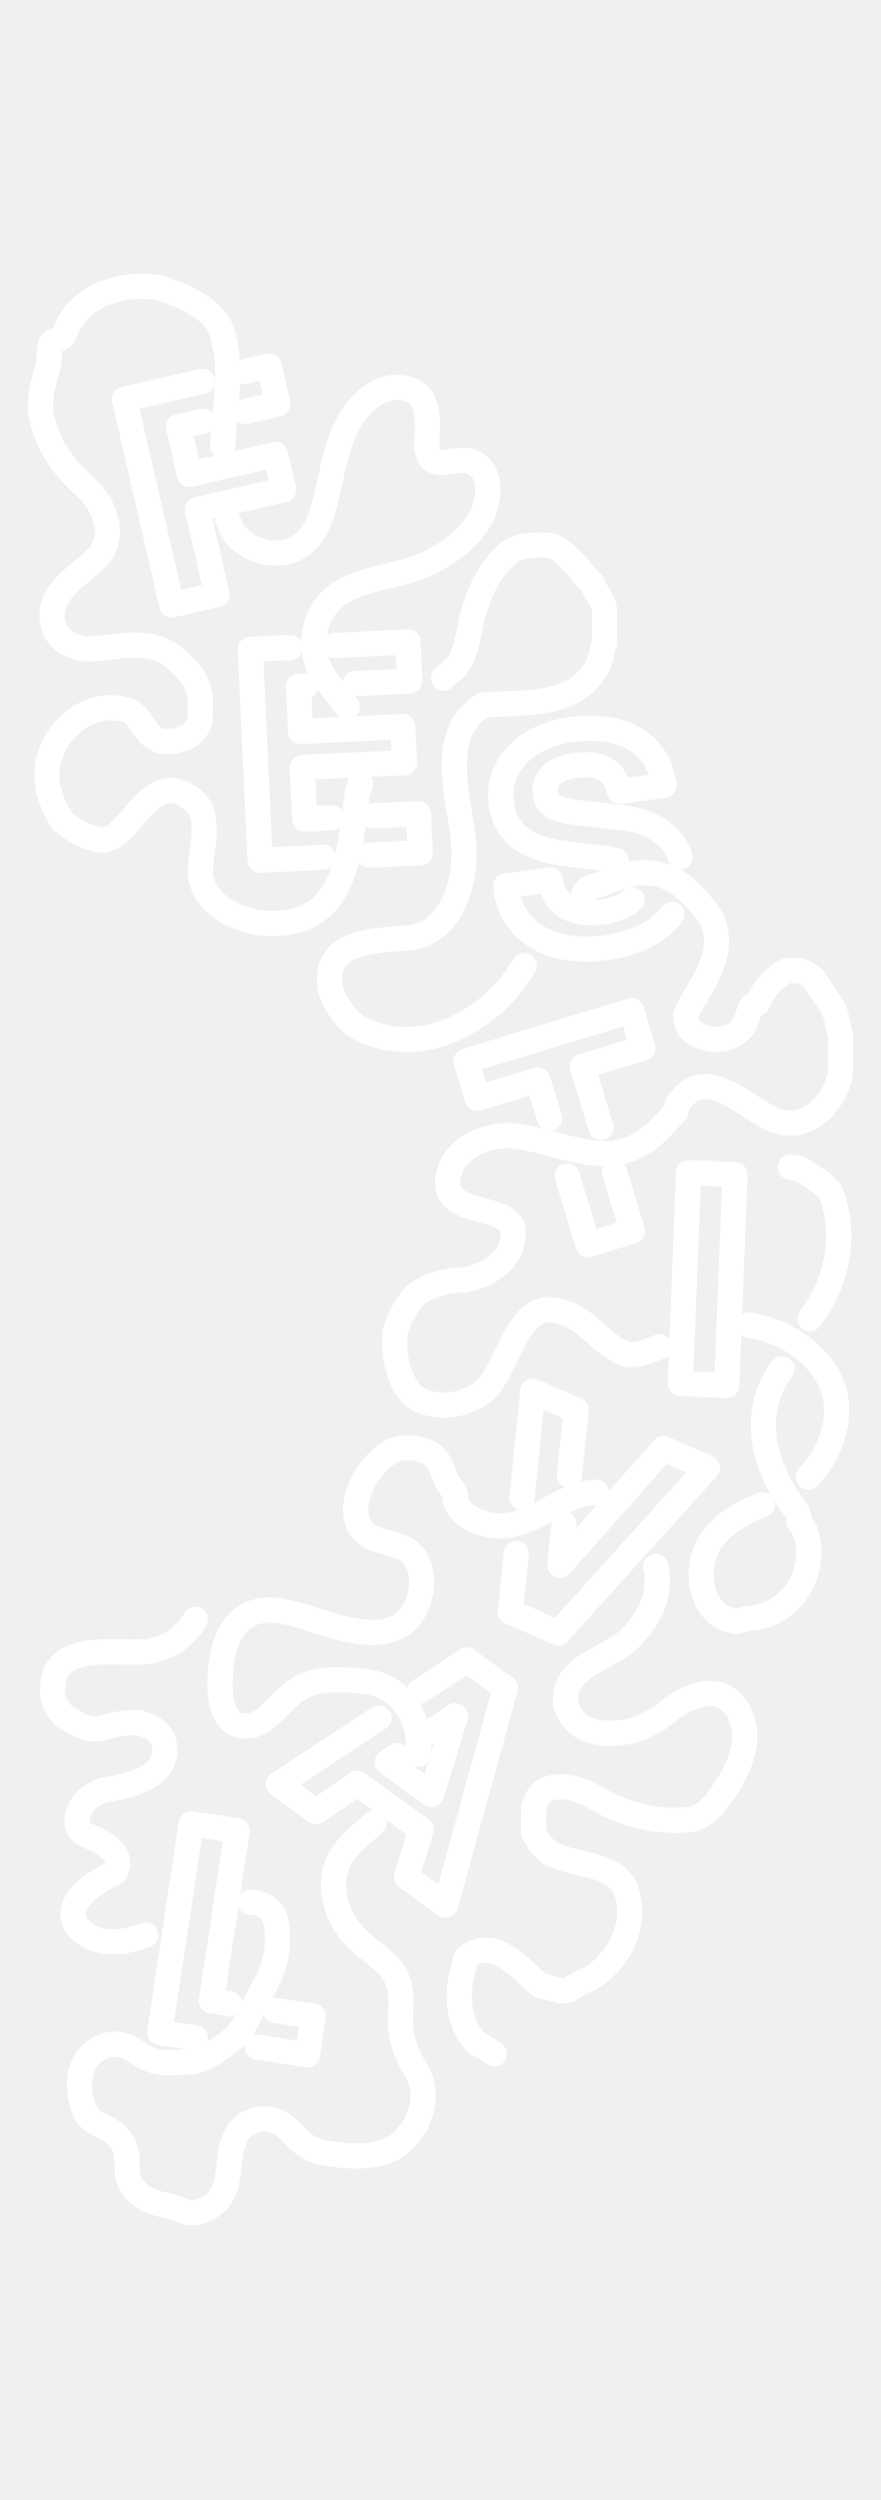
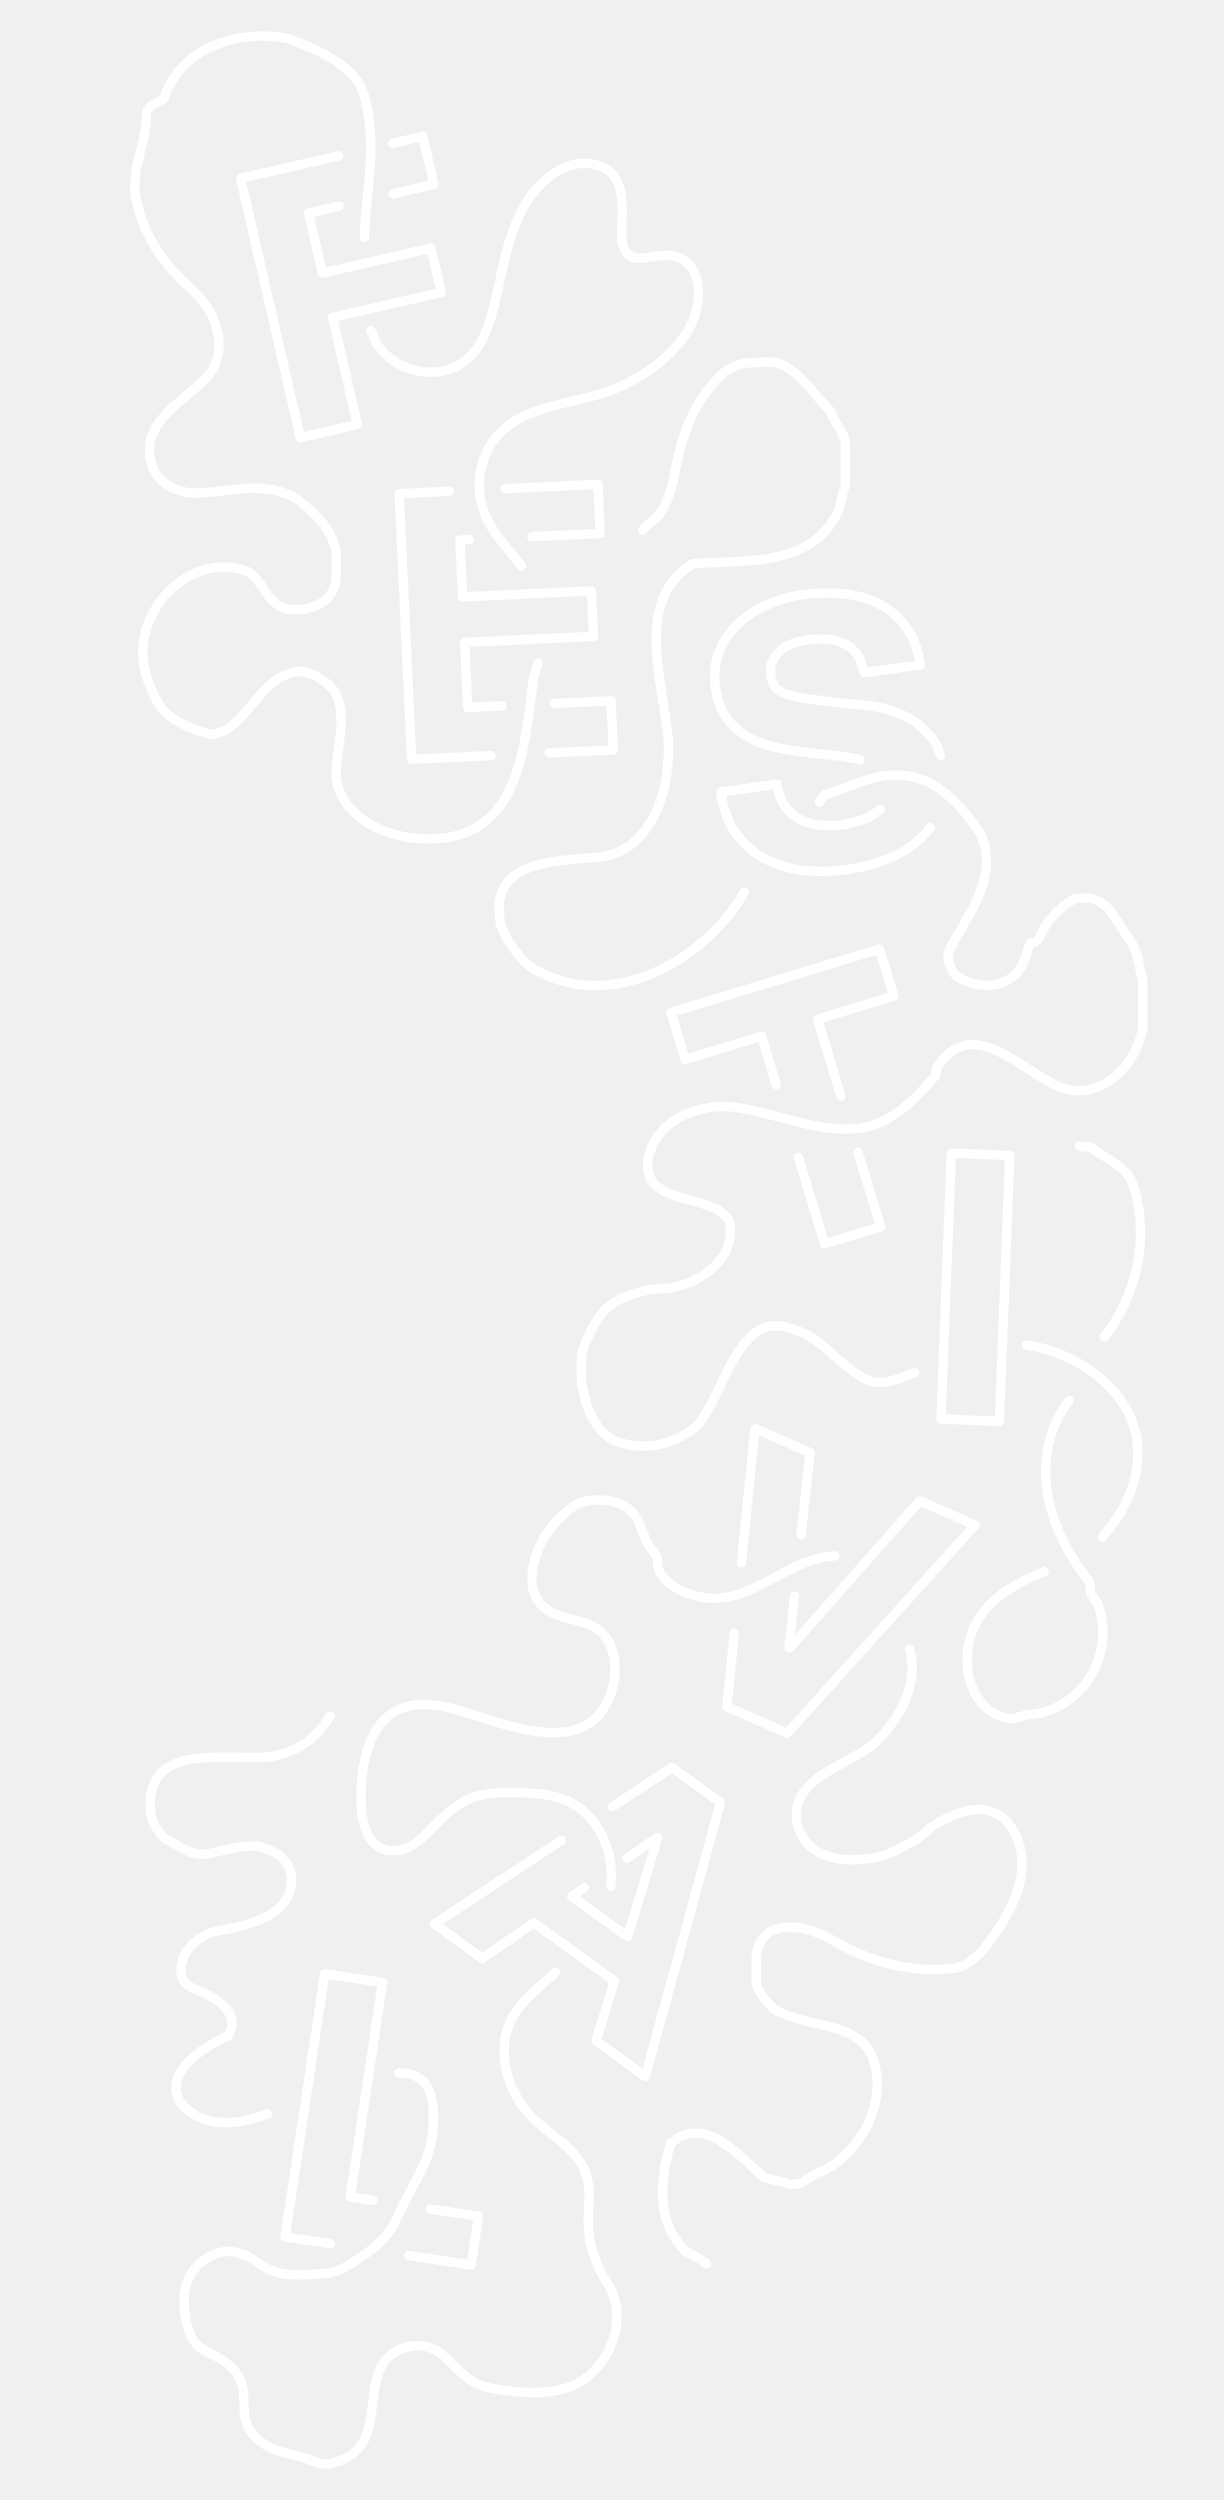
- <svg xmlns="http://www.w3.org/2000/svg" version="1.2" baseProfile="tiny" id="Calque_1" x="0px" y="0px" width="104.88px" height="297.641px" viewBox="0 0 104.88 297.641" xml:space="preserve">
+ <svg xmlns="http://www.w3.org/2000/svg" version="1.2" baseProfile="tiny" id="Calque_1" x="0px" y="0px" width="391.481px" height="800px" viewBox="-151.959 -251.179 391.481 800" xml:space="preserve">
  <g>
-     <path fill="none" stroke="#FFFFFF" stroke-width="3" stroke-linecap="round" stroke-linejoin="round" stroke-miterlimit="10" d="   M29.191,44.238l2.844-0.654l1.043,4.529l-3.842,0.884 M24.136,50.172l-2.896,0.667l1.304,5.663l10.259-2.364l0.964,4.185   l-10.259,2.364l2.331,10.123l-5.386,1.24L14.81,47.551l9.268-2.135" />
-     <path fill="none" stroke="#FFFFFF" stroke-width="3" stroke-linecap="round" stroke-linejoin="round" stroke-miterlimit="10" d="   M39.823,76.871l8.756-0.409l0.217,4.643l-6.458,0.302 M38.483,102.1l-7.511,0.352l-1.175-25.111l4.76-0.224 M44.476,97.169   l5.341-0.25l0.218,4.643l-6.059,0.283 M36.415,81.683l-0.878,0.041l0.251,5.381l12.169-0.569l0.201,4.292l-12.169,0.569   l0.287,6.155l3.235-0.151" />
-     <path fill="none" stroke="#FFFFFF" stroke-width="3" stroke-linecap="round" stroke-linejoin="round" stroke-miterlimit="10" d="   M79.994,108.89c-0.169,0.229-0.354,0.452-0.556,0.668c-0.772,0.831-1.777,1.532-3.014,2.107c-1.235,0.574-2.701,0.979-4.398,1.215   c-1.373,0.19-2.727,0.207-4.063,0.049c-1.338-0.158-2.551-0.528-3.639-1.111c-1.088-0.583-2-1.394-2.736-2.428   c-0.737-1.036-1.199-2.323-1.391-3.859l5.301-0.736c0.117,0.836,0.366,1.524,0.75,2.064c0.382,0.54,0.849,0.955,1.4,1.245   c0.549,0.292,1.172,0.477,1.872,0.556c0.697,0.082,1.408,0.072,2.129-0.028c0.489-0.068,1.006-0.181,1.552-0.34   c0.547-0.159,1.048-0.388,1.504-0.689c0.197-0.129,0.375-0.273,0.538-0.429 M73.356,102.493c-0.736-0.181-1.56-0.316-2.473-0.402   c-0.913-0.087-1.84-0.194-2.782-0.325c-0.963-0.104-1.91-0.262-2.84-0.476s-1.781-0.54-2.552-0.979   c-0.772-0.438-1.429-1.028-1.97-1.77c-0.542-0.742-0.892-1.684-1.05-2.823c-0.177-1.278-0.059-2.427,0.357-3.444   c0.416-1.017,1.021-1.901,1.817-2.652c0.797-0.751,1.733-1.354,2.806-1.812c1.075-0.456,2.169-0.763,3.286-0.918   c1.301-0.181,2.571-0.209,3.809-0.086c1.238,0.126,2.368,0.448,3.389,0.969c1.02,0.523,1.874,1.251,2.56,2.187   c0.687,0.935,1.131,2.124,1.332,3.564l-5.301,0.736c-0.15-0.736-0.393-1.331-0.728-1.782c-0.336-0.452-0.743-0.786-1.224-1.004   c-0.48-0.217-1.014-0.343-1.6-0.381s-1.216-0.009-1.89,0.085c-0.441,0.061-0.876,0.169-1.305,0.323   c-0.43,0.154-0.808,0.374-1.135,0.656c-0.328,0.282-0.585,0.614-0.769,0.995c-0.185,0.381-0.238,0.838-0.164,1.374   c0.066,0.488,0.214,0.872,0.443,1.146c0.228,0.276,0.632,0.506,1.214,0.685c0.582,0.181,1.373,0.331,2.374,0.453   c1,0.123,2.307,0.272,3.919,0.451c0.479,0.029,1.146,0.107,2.006,0.237c0.859,0.129,1.732,0.405,2.621,0.827   c0.888,0.421,1.69,1.039,2.408,1.851c0.457,0.519,0.809,1.156,1.053,1.911" />
-     <path fill="none" stroke="#FFFFFF" stroke-width="3" stroke-linecap="round" stroke-linejoin="round" stroke-miterlimit="10" d="   M65.435,133.202l-1.391-4.576l-7.209,2.193l-1.353-4.446l19.706-5.995l1.353,4.446l-7.208,2.193l2.209,7.261 M73.159,139.594   l2.138,7.029l-5.289,1.61l-2.485-8.167" />
-     <path fill="none" stroke="#FFFFFF" stroke-width="3" stroke-linecap="round" stroke-linejoin="round" stroke-miterlimit="10" d="   M87.502,139.89L86.52,165.01l-5.524-0.215l0.982-25.121L87.502,139.89z" />
-     <path fill="none" stroke="#FFFFFF" stroke-width="3" stroke-linecap="round" stroke-linejoin="round" stroke-miterlimit="10" d="   M62.144,178.366l1.282-12.676l5.191,2.278l-0.834,7.759 M67.16,181.532l-0.524,4.872l0.065,0.028l12.296-13.906l5.223,2.294   l-17.748,19.664l-5.707-2.506l0.703-6.94" />
-     <path fill="none" stroke="#FFFFFF" stroke-width="3" stroke-linecap="round" stroke-linejoin="round" stroke-miterlimit="10" d="   M49.951,201.426l5.621-3.709l4.593,3.323l-7.113,25.88l-4.651-3.363l1.74-5.65l-7.619-5.508l-4.878,3.381l-4.508-3.26l11.997-7.916    M47.3,209.083l-1.193,0.823l5.279,3.815l2.837-9.331l-0.057-0.041l-2.833,1.953" />
-     <path fill="none" stroke="#FFFFFF" stroke-width="3" stroke-linecap="round" stroke-linejoin="round" stroke-miterlimit="10" d="   M32.761,239.456l4.529,0.682l-0.692,4.596l-5.917-0.892 M23.268,242.724l-4.252-0.641l3.747-24.859l5.466,0.825l-3.054,20.263   l2.126,0.32" />
-     <path fill="none" stroke="#FFFFFF" stroke-width="3" stroke-linecap="round" stroke-linejoin="round" stroke-miterlimit="10" d="   M78.043,186.567c0.947,3.481-1.161,6.994-3.62,9.102c-2.81,2.108-7.728,3.162-7.025,7.378c1.053,3.864,5.62,3.864,8.782,2.81   c1.405-0.702,2.81-1.405,3.864-2.459c2.107-1.405,5.269-2.811,7.377-0.351c2.811,3.864,0.352,8.431-2.459,11.943   c-0.703,0.703-1.756,1.757-3.162,1.757c-3.864,0.352-7.729-0.703-11.241-2.811c-2.459-1.405-6.675-2.107-7.025,1.757   c0,0.702,0,1.756,0,2.459c0.351,1.054,1.053,1.756,1.756,2.459c3.161,1.755,7.376,1.054,9.133,4.214   c1.405,3.515,0,7.379-2.81,9.838c-1.054,1.053-2.459,1.405-3.513,2.106c-0.351,0.352-1.054,0.352-1.404,0.352   c-0.703-0.352-1.757-0.352-2.46-0.703c-2.459-2.107-5.62-5.972-8.782-3.16c-1.054,3.512-1.405,7.376,1.405,10.187   c0.703,0.352,1.405,0.702,1.99,1.172" />
-     <path fill="none" stroke="#FFFFFF" stroke-width="3" stroke-linecap="round" stroke-linejoin="round" stroke-miterlimit="10" d="   M49.806,208.935c0.293-2.668-0.684-5.606-2.842-7.287c-1.238-0.966-2.773-1.365-4.318-1.469c-1.604-0.108-3.63-0.213-5.195,0.172   c-1.979,0.484-3.146,1.712-4.535,3.101c-1.158,1.158-2.172,2.228-3.931,2.123c-2.258-0.136-2.759-2.804-2.794-4.622   c-0.049-2.582,0.399-6.19,2.436-7.959c2.304-2.001,5.279-1.151,7.886-0.338c3.431,1.068,9.517,3.438,12.312-0.086   c1.532-1.932,1.99-5.439,0.294-7.408c-1.461-1.696-4.41-1.145-5.942-2.863c-1.808-2.027-0.333-5.834,1.222-7.54   c1.008-1.106,1.982-2.13,3.522-2.279c1.441-0.139,3.089,0.103,4.078,1.327c0.619,0.765,0.811,1.953,1.329,2.824   c0.234,0.396,0.646,0.815,0.809,1.237c0.147,0.383,0.026,0.795,0.18,1.175c0.673,1.672,3.217,2.591,4.835,2.686   c4.32,0.254,7.519-3.818,11.83-4.003" />
-     <path fill="none" stroke="#FFFFFF" stroke-width="3" stroke-linecap="round" stroke-linejoin="round" stroke-miterlimit="10" d="   M29.788,226.568c3.091,0.107,3.333,2.449,3.227,5.073c-0.133,3.293-2.019,5.513-3.322,8.414c-0.828,1.842-1.742,2.754-3.419,3.871   c-0.779,0.52-1.541,1.099-2.437,1.405c-0.858,0.294-1.793,0.248-2.692,0.309c-1.944,0.13-3.234-0.048-4.833-1.197   c-1.431-1.03-2.944-1.348-4.545-0.442c-2.349,1.329-2.625,3.961-2.032,6.33c0.342,1.364,0.842,2.13,2.142,2.738   c1.239,0.58,2.495,1.377,2.991,2.727c0.563,1.538-0.125,3.14,0.854,4.613c0.727,1.094,1.942,1.712,3.174,2.062   c0.679,0.193,1.356,0.277,2.02,0.52c0.866,0.316,1.626,0.721,2.569,0.478c1.648-0.428,2.764-1.27,3.302-2.905   c0.935-2.848-0.019-6.98,3.62-8.03c1.495-0.43,2.779-0.033,3.873,1.028c1.354,1.314,2.197,2.447,4.165,2.817   c2.866,0.539,6.905,0.896,9.274-1.16c2.494-2.163,3.579-5.973,1.73-8.803c-0.905-1.388-1.478-2.943-1.711-4.583   c-0.224-1.576,0.149-3.169-0.061-4.719c-0.42-3.098-3.296-4.307-5.265-6.282c-1.857-1.863-2.97-4.598-2.638-7.241   c0.385-3.056,2.714-4.562,4.795-6.506" />
-     <path fill="none" stroke="#FFFFFF" stroke-width="3" stroke-linecap="round" stroke-linejoin="round" stroke-miterlimit="10" d="   M23.251,192.859c-1.17,2.107-3.278,3.513-5.737,3.864c-4.215,0.351-11.592-1.405-11.241,4.918c0,1.054,0.703,2.107,1.405,2.81   c1.406,0.703,2.459,1.757,4.215,1.405c1.405-0.351,2.811-0.702,4.216-0.702c0.702,0,1.405,0.352,2.107,0.702   c2.108,1.405,1.757,4.216-0.351,5.621c-1.756,1.054-3.513,1.405-5.621,1.757c-0.703,0.351-1.757,0.702-2.458,1.756   c-0.703,1.054-1.055,2.811,0.351,3.512c1.756,0.704,4.918,2.109,3.513,4.568c-2.459,1.054-6.674,3.864-4.215,6.675   c2.108,2.106,5.27,1.755,7.924,0.714" />
-     <path fill="none" stroke="#FFFFFF" stroke-width="3" stroke-linecap="round" stroke-linejoin="round" stroke-miterlimit="10" d="   M42.921,93.328c-0.126,0.504-0.357,0.984-0.427,1.498c-0.903,6.63-1.275,15.439-10.361,15.152   c-3.727-0.118-7.944-2.132-8.295-5.996c0-2.459,1.054-5.269,0-7.729c-0.702-1.054-1.756-1.756-3.162-2.107   c-3.513,0-4.566,3.864-7.377,5.621c-0.351,0-0.703,0.351-1.054,0.351c-1.757-0.351-3.513-1.054-4.918-2.459   C6.273,95.903,5.57,94.146,5.57,92.39c0-4.919,4.918-9.485,9.836-7.729c1.405,0.702,1.756,2.81,3.513,3.513   c1.405,0.352,2.811,0,3.864-0.703c0.703-0.702,1.054-1.405,1.054-2.107s0-1.757,0-2.459c-0.351-2.107-1.756-3.513-3.513-4.918   c-3.162-2.108-6.675-0.703-9.836-0.703c-1.756,0-3.864-1.054-4.215-3.161c-0.703-3.864,3.514-5.621,5.621-8.08   c1.756-2.458,0.703-5.62-1.405-7.728c-2.81-2.459-4.918-5.27-5.621-9.134c-0.351-2.81,1.055-4.918,1.055-7.729   c0-1.054,1.756-1.054,1.756-1.756c1.756-4.918,7.729-6.323,11.944-5.27c0.703,0.352,1.756,0.702,2.459,1.054   c2.108,1.054,4.216,2.459,4.567,4.918c1.054,4.216,0,8.432-0.136,12.724" />
-     <path fill="none" stroke="#FFFFFF" stroke-width="3" stroke-linecap="round" stroke-linejoin="round" stroke-miterlimit="10" d="   M27.132,61.985c0.311,0.49,0.395,1.03,0.765,1.511c0.413,0.539,0.926,1.004,1.493,1.374c1.036,0.674,2.272,1.026,3.507,0.996   c3.193-0.078,4.736-2.346,5.563-5.159c1.017-3.459,1.295-7.179,3.071-10.384c1.332-2.406,3.895-4.826,6.887-4.048   c2.922,0.761,2.45,4.009,2.411,6.322c-0.021,1.257,0.235,2.578,1.77,2.496c1.258-0.067,2.676-0.607,3.883,0.053   c2.414,1.323,1.695,5.115,0.506,6.959c-1.48,2.296-3.933,4.063-6.401,5.167c-4.077,1.824-10.118,1.407-12.437,5.965   c-1.036,2.035-1.022,4.531-0.017,6.575c0.798,1.622,2.143,2.95,3.228,4.379" />
-     <path fill="none" stroke="#FFFFFF" stroke-width="3" stroke-linecap="round" stroke-linejoin="round" stroke-miterlimit="10" d="   M62.419,115.011c-3.804,6.535-12.586,11.454-19.963,7.238c-1.054-0.704-1.756-1.757-2.459-2.811   c-0.351-0.702-0.703-1.405-0.703-2.107c-0.703-5.27,5.27-5.27,9.134-5.621c5.621-0.351,7.377-7.377,6.674-12.295   c-0.703-5.27-2.81-12.295,2.459-15.457c4.918-0.352,11.241,0.352,13.7-4.918c0.351-0.702,0.351-1.757,0.703-2.459   c0-1.405,0-2.459,0-3.864c0-1.053-1.053-2.107-1.405-3.162c-1.405-1.404-2.458-3.161-4.215-4.214   c-1.054-0.704-2.459-0.352-3.513-0.352c-0.703,0-1.405,0.352-2.107,0.702c-2.811,2.46-4.069,5.395-4.918,9.837   c-0.849,4.443-2.323,4.27-2.98,5.249" />
-     <path fill="none" stroke="#FFFFFF" stroke-width="3" stroke-linecap="round" stroke-linejoin="round" stroke-miterlimit="10" d="   M78.525,160.406c-1.292,0.485-2.697,1.188-4.102,0.837c-2.811-1.054-4.567-4.216-7.376-4.918c-5.27-2.108-6.323,5.972-9.134,9.133   c-2.108,1.757-4.918,2.459-7.729,1.405c-2.108-1.054-2.81-3.513-3.162-5.62c0-0.703,0-1.757,0-2.459   c0.352-1.405,1.054-2.811,2.108-4.216c1.405-1.405,3.864-2.107,5.972-2.107c2.811-0.352,6.323-2.46,5.972-5.972   c0-0.702-0.703-1.054-1.054-1.405c-2.459-1.405-7.377-1.054-6.675-4.918c0.703-3.512,4.216-4.918,7.377-4.918   c4.215,0.352,8.08,2.459,12.294,2.107c3.162-0.35,5.27-2.459,7.377-4.918c0.351-0.352,0-0.702,0.351-1.053   c3.162-4.566,7.377,0,10.89,1.757c3.864,2.107,7.729-1.405,8.431-5.27c0-1.405,0-3.162,0-4.567   c-0.352-1.054-0.352-2.459-1.054-3.513c-0.702-1.054-1.405-2.107-2.107-3.161c-0.703-0.703-1.405-1.055-2.108-1.055   c-0.351,0-0.703,0-1.054,0c-1.405,0.703-2.811,2.108-3.513,3.864c0,0-0.351,0.352-0.703,0.352   c-0.351,0.352-0.351,1.054-0.703,1.757c-1.054,2.809-4.918,2.809-6.674,1.054c-0.352-0.703-0.703-1.405-0.352-2.107   c1.757-3.514,4.918-7.026,2.811-11.241c-1.756-2.459-3.864-4.919-7.026-5.27c-2.81-0.352-4.917,1.054-7.376,1.756   c-0.352,0-0.352,0.352-0.71,0.73" />
-     <path fill="none" stroke="#FFFFFF" stroke-width="3" stroke-linecap="round" stroke-linejoin="round" stroke-miterlimit="10" d="   M96.248,175.935c2.814-3.064,4.406-7.513,2.582-11.457c-1.681-3.633-5.885-6.143-9.75-6.669" />
-     <path fill="none" stroke="#FFFFFF" stroke-width="3" stroke-linecap="round" stroke-linejoin="round" stroke-miterlimit="10" d="   M96.44,157.043c3.276-4.231,4.331-9.852,2.574-14.77c-0.702-1.405-2.459-2.107-3.864-3.162c-0.352,0-0.703,0-1.054-0.116" />
-     <path fill="none" stroke="#FFFFFF" stroke-width="3" stroke-linecap="round" stroke-linejoin="round" stroke-miterlimit="10" d="   M93.1,163.046c-3.922,5.223-2.166,11.897,1.698,16.815c0.352,0.351,0.352,1.054,0.352,1.405c0.351,0.351,0.351,0.702,0.702,1.054   c1.757,4.918-1.756,10.188-6.674,10.421l-1.472,0.384c-3.497-0.421-4.696-4.102-4.06-7.169c0.762-3.672,3.928-5.391,7.11-6.749" />
+     <path fill="none" stroke="#FFFFFF" stroke-width="3" stroke-linecap="round" stroke-linejoin="round" stroke-miterlimit="10" d="   M-26.279-205.309l9.631-2.212l3.532,15.333l-13.01,2.996 M-43.395-185.214l-9.806,2.258l4.415,19.176l34.739-8.005l3.264,14.172   l-34.739,8.002l7.893,34.278l-18.236,4.2l-19.108-82.957l31.383-7.229" />
+     <path fill="none" stroke="#FFFFFF" stroke-width="3" stroke-linecap="round" stroke-linejoin="round" stroke-miterlimit="10" d="   M9.723-94.807l29.648-1.385l0.734,15.72l-21.868,1.025 M5.185-9.381l-25.432,1.194l-3.98-85.03l16.119-0.757 M25.478-26.076   l18.084-0.846l0.739,15.72l-20.517,0.959 M-1.817-78.515l-2.973,0.139l0.85,18.22l41.206-1.925l0.681,14.533l-41.207,1.925   l0.972,20.842l10.955-0.513" />
+     <path fill="none" stroke="#FFFFFF" stroke-width="3" stroke-linecap="round" stroke-linejoin="round" stroke-miterlimit="10" d="   M145.749,13.612c-0.576,0.777-1.201,1.531-1.886,2.262c-2.612,2.814-6.018,5.188-10.204,7.136   c-4.184,1.944-9.146,3.313-14.894,4.114c-4.649,0.642-9.232,0.701-13.756,0.166c-4.53-0.536-8.638-1.789-12.321-3.763   c-3.688-1.974-6.772-4.719-9.266-8.221c-2.497-3.508-4.061-7.867-4.712-13.065l17.952-2.493c0.396,2.831,1.236,5.158,2.54,6.987   c1.289,1.829,2.873,3.234,4.738,4.216c1.858,0.989,3.968,1.617,6.339,1.885c2.361,0.278,4.769,0.242,7.209-0.096   c1.656-0.231,3.405-0.612,5.258-1.151c1.852-0.539,3.545-1.316,5.092-2.334c0.665-0.437,1.271-0.923,1.819-1.452 M123.269-8.048   c-2.493-0.615-5.284-1.072-8.373-1.363c-3.092-0.294-6.229-0.658-9.421-1.101c-3.261-0.351-6.468-0.886-9.616-1.61   c-3.151-0.724-6.031-1.829-8.641-3.316c-2.615-1.481-4.841-3.479-6.673-5.992c-1.835-2.513-3.019-5.704-3.555-9.56   c-0.599-4.329-0.202-8.217,1.207-11.663c1.408-3.442,3.459-6.435,6.153-8.978c2.702-2.543,5.87-4.587,9.501-6.138   c3.644-1.544,7.348-2.583,11.13-3.108c4.405-0.612,8.704-0.708,12.896-0.291c4.193,0.427,8.016,1.518,11.475,3.28   c3.452,1.772,6.346,4.236,8.671,7.407c2.324,3.165,3.829,7.192,4.51,12.066l-17.949,2.493c-0.509-2.493-1.332-4.507-2.467-6.035   c-1.137-1.531-2.517-2.662-4.146-3.399c-1.623-0.734-3.433-1.161-5.416-1.29c-1.984-0.129-4.117-0.03-6.402,0.288   c-1.491,0.208-2.963,0.572-4.418,1.095S99-43.995,97.893-43.04c-1.111,0.952-1.981,2.077-2.606,3.366   c-0.621,1.293-0.803,2.84-0.552,4.652c0.222,1.654,0.724,2.953,1.498,3.882c0.773,0.936,2.143,1.713,4.113,2.318   c1.971,0.615,4.649,1.121,8.035,1.535c3.387,0.417,7.814,0.922,13.273,1.527c1.62,0.1,3.879,0.364,6.792,0.804   c2.91,0.437,5.866,1.373,8.876,2.801c3.006,1.425,5.721,3.519,8.154,6.267c1.548,1.759,2.738,3.915,3.564,6.471" />
+     <path fill="none" stroke="#FFFFFF" stroke-width="3" stroke-linecap="round" stroke-linejoin="round" stroke-miterlimit="10" d="   M96.448,95.936l-4.712-15.495l-24.411,7.423l-4.579-15.052l66.727-20.3l4.583,15.056l-24.41,7.424l7.479,24.585 M122.601,117.579   l7.241,23.802l-17.909,5.45l-8.416-27.655" />
+     <path fill="none" stroke="#FFFFFF" stroke-width="3" stroke-linecap="round" stroke-linejoin="round" stroke-miterlimit="10" d="   M171.17,118.581l-3.326,85.06l-18.703-0.728l3.323-85.063L171.17,118.581z" />
+     <path fill="none" stroke="#FFFFFF" stroke-width="3" stroke-linecap="round" stroke-linejoin="round" stroke-miterlimit="10" d="   M85.304,248.867l4.342-42.925l17.578,7.715l-2.823,26.272 M102.291,259.588l-1.775,16.494l0.222,0.096l41.632-47.088l17.688,7.768   l-60.097,66.585l-19.325-8.485l2.378-23.498" />
+     <path fill="none" stroke="#FFFFFF" stroke-width="3" stroke-linecap="round" stroke-linejoin="round" stroke-miterlimit="10" d="   M44.018,326.95l19.032-12.56l15.552,11.253l-24.086,87.633l-15.747-11.389l5.893-19.13l-25.799-18.653L2.344,375.553   l-15.264-11.038l40.622-26.805 M35.04,352.878L31,355.666l17.876,12.916l9.606-31.597l-0.192-0.139l-9.594,6.614" />
+     <path fill="none" stroke="#FFFFFF" stroke-width="3" stroke-linecap="round" stroke-linejoin="round" stroke-miterlimit="10" d="   M-14.19,455.725l15.335,2.309l-2.343,15.562l-20.036-3.02 M-46.334,466.789l-14.398-2.169l12.688-84.177l18.508,2.794   l-10.342,68.612l7.199,1.084" />
+     <path fill="none" stroke="#FFFFFF" stroke-width="3" stroke-linecap="round" stroke-linejoin="round" stroke-miterlimit="10" d="   M139.141,276.634c3.208,11.789-3.935,23.684-12.262,30.822c-9.514,7.137-26.166,10.708-23.785,24.983   c3.568,13.084,19.03,13.084,29.737,9.513c4.756-2.374,9.518-4.755,13.082-8.326c7.136-4.755,17.843-9.517,24.979-1.187   c9.52,13.084,1.193,28.547-8.327,40.441c-2.381,2.377-5.945,5.948-10.707,5.948c-13.081,1.19-26.17-2.381-38.061-9.52   c-8.326-4.755-22.605-7.133-23.789,5.948c0,2.378,0,5.949,0,8.327c1.19,3.571,3.564,5.948,5.945,8.326   c10.708,5.945,24.979,3.571,30.925,14.271c4.762,11.901,0,24.986-9.514,33.312c-3.567,3.564-8.326,4.755-11.894,7.13   c-1.19,1.193-3.571,1.193-4.756,1.193c-2.381-1.193-5.948-1.193-8.329-2.381c-8.326-7.136-19.03-20.225-29.738-10.7   c-3.567,11.891-4.755,24.976,4.759,34.492c2.381,1.193,4.759,2.378,6.739,3.972" />
+     <path fill="none" stroke="#FFFFFF" stroke-width="3" stroke-linecap="round" stroke-linejoin="round" stroke-miterlimit="10" d="   M43.526,352.376c0.992-9.034-2.316-18.981-9.625-24.676c-4.191-3.271-9.389-4.619-14.621-4.973   c-5.431-0.367-12.291-0.722-17.59,0.582c-6.701,1.64-10.653,5.796-15.356,10.502c-3.922,3.918-7.354,7.543-13.312,7.188   c-7.645-0.463-9.341-9.497-9.46-15.65c-0.166-8.743,1.351-20.962,8.249-26.95c7.802-6.775,17.876-3.898,26.704-1.145   c11.617,3.614,32.225,11.64,41.69-0.294c5.187-6.541,6.738-18.415,0.996-25.082c-4.947-5.743-14.934-3.879-20.122-9.695   c-6.121-6.864-1.128-19.755,4.138-25.531c3.414-3.747,6.711-7.212,11.926-7.718c4.879-0.47,10.459,0.351,13.809,4.493   c2.097,2.59,2.746,6.614,4.502,9.563c0.79,1.34,2.186,2.758,2.738,4.189c0.496,1.297,0.086,2.692,0.608,3.979   c2.281,5.661,10.893,8.772,16.372,9.094c14.629,0.859,25.458-12.927,40.058-13.555" />
+     <path fill="none" stroke="#FFFFFF" stroke-width="3" stroke-linecap="round" stroke-linejoin="round" stroke-miterlimit="10" d="   M-24.257,412.082c10.466,0.364,11.286,8.294,10.927,17.179c-0.451,11.15-6.836,18.667-11.25,28.491   c-2.802,6.236-5.897,9.325-11.577,13.107c-2.637,1.76-5.218,3.721-8.252,4.759c-2.905,0.995-6.071,0.84-9.115,1.045   c-6.582,0.439-10.951-0.162-16.365-4.054c-4.846-3.485-9.968-4.563-15.39-1.495c-7.955,4.501-8.889,13.412-6.881,21.435   c1.159,4.616,2.852,7.212,7.253,9.269c4.196,1.965,8.449,4.663,10.128,9.236c1.906,5.208-0.423,10.631,2.892,15.621   c2.462,3.703,6.576,5.797,10.747,6.98c2.3,0.654,4.591,0.938,6.84,1.763c2.933,1.067,5.505,2.44,8.698,1.616   c5.58-1.448,9.36-4.299,11.182-9.837c3.167-9.643-0.064-23.634,12.258-27.188c5.061-1.458,9.409-0.112,13.113,3.479   c4.585,4.451,7.44,8.287,14.104,9.54c9.705,1.825,23.382,3.032,31.402-3.929c8.446-7.324,12.12-20.224,5.86-29.807   c-3.065-4.702-5.005-9.967-5.795-15.519c-0.757-5.337,0.506-10.73-0.207-15.979c-1.422-10.492-11.16-14.586-17.827-21.272   c-6.288-6.309-10.058-15.571-8.933-24.52c1.304-10.347,9.189-15.449,16.236-22.029" />
+     <path fill="none" stroke="#FFFFFF" stroke-width="3" stroke-linecap="round" stroke-linejoin="round" stroke-miterlimit="10" d="   M-46.393,297.94c-3.961,7.136-11.099,11.897-19.425,13.085c-14.274,1.19-39.253-4.759-38.064,16.653   c0,3.567,2.381,7.136,4.759,9.517c4.76,2.377,8.326,5.948,14.272,4.755c4.756-1.188,9.518-2.378,14.275-2.378   c2.378,0,4.759,1.194,7.134,2.378c7.14,4.759,5.951,14.275-1.187,19.034c-5.947,3.571-11.896,4.758-19.034,5.948   c-2.381,1.19-5.951,2.378-8.323,5.949c-2.381,3.567-3.573,9.517,1.189,11.891c5.946,2.385,16.653,7.14,11.895,15.466   c-8.327,3.571-22.599,13.085-14.272,22.605c7.138,7.129,17.845,5.941,26.831,2.417" />
+     <path fill="none" stroke="#FFFFFF" stroke-width="3" stroke-linecap="round" stroke-linejoin="round" stroke-miterlimit="10" d="   M20.212-39.082c-0.426,1.707-1.208,3.33-1.445,5.073c-3.059,22.449-4.319,52.276-35.085,51.304   c-12.618-0.4-26.898-7.219-28.087-20.304c0-8.326,3.57-17.84,0-26.169c-2.376-3.568-5.945-5.945-10.707-7.136   c-11.895,0-15.461,13.084-24.979,19.033c-1.187,0-2.379,1.19-3.568,1.19c-5.951-1.19-11.896-3.571-16.653-8.326   c-3.57-5.949-5.951-11.897-5.951-17.843c0-16.656,16.653-32.119,33.308-26.169c4.757,2.374,5.945,9.513,11.894,11.894   c4.759,1.19,9.519,0,13.085-2.381c2.379-2.377,3.568-4.758,3.568-7.136c0-2.375,0-5.949,0-8.327   c-1.188-7.132-5.945-11.894-11.894-16.653c-10.708-7.136-22.604-2.377-33.308-2.377c-5.945,0-13.083-3.571-14.272-10.704   c-2.381-13.084,11.899-19.034,19.034-27.36c5.946-8.323,2.381-19.03-4.758-26.17c-9.514-8.326-16.653-17.843-19.032-30.928   c-1.188-9.514,3.571-16.653,3.571-26.17c0-3.571,5.947-3.571,5.947-5.949c5.946-16.653,26.171-21.408,40.443-17.843   c2.381,1.19,5.946,2.377,8.327,3.568c7.137,3.571,14.275,8.327,15.464,16.653c3.57,14.275,0,28.554-0.459,43.087" />
+     <path fill="none" stroke="#FFFFFF" stroke-width="3" stroke-linecap="round" stroke-linejoin="round" stroke-miterlimit="10" d="   M-33.251-145.215c1.053,1.66,1.337,3.488,2.591,5.119c1.399,1.825,3.136,3.399,5.056,4.652c3.507,2.282,7.693,3.472,11.875,3.373   c10.812-0.265,16.036-7.946,18.837-17.47c3.444-11.712,4.385-24.311,10.399-35.161c4.509-8.147,13.188-16.342,23.319-13.709   c9.894,2.579,8.297,13.577,8.165,21.408c-0.071,4.256,0.795,8.73,5.994,8.452c4.259-0.228,9.061-2.057,13.147,0.179   c8.174,4.48,5.737,17.321,1.713,23.564c-5.01,7.774-13.316,13.759-21.674,17.496c-13.806,6.177-34.261,4.765-42.113,20.198   c-3.509,6.892-3.461,15.343-0.058,22.265c2.703,5.492,7.257,9.99,10.931,14.827" />
+     <path fill="none" stroke="#FFFFFF" stroke-width="3" stroke-linecap="round" stroke-linejoin="round" stroke-miterlimit="10" d="   M86.233,34.338c-12.876,22.129-42.616,38.785-67.595,24.51c-3.57-2.384-5.946-5.949-8.327-9.52   c-1.188-2.378-2.381-4.755-2.381-7.133C5.55,24.348,25.776,24.348,38.86,23.161c19.034-1.19,24.979-24.979,22.598-41.632   c-2.381-17.846-9.515-41.632,8.327-52.339c16.652-1.194,38.061,1.19,46.39-16.653c1.188-2.378,1.188-5.949,2.378-8.327   c0-4.758,0-8.326,0-13.085c0-3.564-3.564-7.136-4.755-10.707c-4.759-4.755-8.323-10.704-14.272-14.269   c-3.571-2.384-8.326-1.19-11.897-1.19c-2.381,0-4.755,1.19-7.133,2.374c-9.52,8.33-13.779,18.27-16.652,33.309   c-2.874,15.046-7.867,14.46-10.091,17.774" />
+     <path fill="none" stroke="#FFFFFF" stroke-width="3" stroke-linecap="round" stroke-linejoin="round" stroke-miterlimit="10" d="   M140.771,188.053c-4.374,1.641-9.13,4.021-13.892,2.834c-9.517-3.571-15.462-14.278-24.973-16.652   c-17.846-7.14-21.411,20.221-30.931,30.925c-7.137,5.948-16.653,8.326-26.17,4.755c-7.138-3.568-9.515-11.895-10.708-19.027   c0-2.381,0-5.952,0-8.326c1.192-4.759,3.57-9.521,7.138-14.278c4.758-4.756,13.086-7.133,20.222-7.133   c9.518-1.194,21.408-8.33,20.225-20.222c0-2.377-2.381-3.571-3.571-4.758c-8.326-4.758-24.979-3.568-22.602-16.653   c2.377-11.895,14.275-16.653,24.979-16.653c14.272,1.19,27.357,8.327,41.629,7.133c10.708-1.184,17.844-8.327,24.979-16.653   c1.19-1.19,0-2.377,1.19-3.565c10.707-15.462,24.979,0,36.87,5.949c13.089,7.136,26.173-4.759,28.551-17.843   c0-4.759,0-10.708,0-15.466c-1.19-3.568-1.19-8.327-3.568-11.895c-2.377-3.571-4.758-7.136-7.136-10.704   c-2.377-2.381-4.758-3.571-7.139-3.571c-1.188,0-2.381,0-3.565,0c-4.762,2.378-9.52,7.136-11.897,13.082   c0,0-1.19,1.194-2.381,1.194c-1.19,1.19-1.19,3.568-2.381,5.949c-3.568,9.51-16.652,9.51-22.599,3.568   c-1.19-2.381-2.381-4.755-1.19-7.133c5.949-11.901,16.653-23.792,9.518-38.064c-5.946-8.327-13.082-16.656-23.789-17.847   c-9.517-1.19-16.653,3.571-24.979,5.949c-1.19,0-1.19,1.19-2.4,2.47" />
+     <path fill="none" stroke="#FFFFFF" stroke-width="3" stroke-linecap="round" stroke-linejoin="round" stroke-miterlimit="10" d="   M200.786,240.634c9.526-10.373,14.917-25.439,8.743-38.795c-5.694-12.301-19.93-20.8-33.015-22.582" />
+     <path fill="none" stroke="#FFFFFF" stroke-width="3" stroke-linecap="round" stroke-linejoin="round" stroke-miterlimit="10" d="   M201.434,176.664c11.091-14.328,14.665-33.362,8.717-50.015c-2.378-4.755-8.327-7.133-13.085-10.708c-1.194,0-2.381,0-3.568-0.39" />
+     <path fill="none" stroke="#FFFFFF" stroke-width="3" stroke-linecap="round" stroke-linejoin="round" stroke-miterlimit="10" d="   M190.125,196.991c-13.279,17.685-7.334,40.283,5.747,56.936c1.194,1.19,1.194,3.571,1.194,4.759   c1.187,1.19,1.187,2.377,2.377,3.567c5.949,16.653-5.945,34.5-22.598,35.29l-4.987,1.3c-11.838-1.426-15.898-13.892-13.746-24.275   c2.583-12.434,13.304-18.257,24.077-22.853" />
  </g>
</svg>
